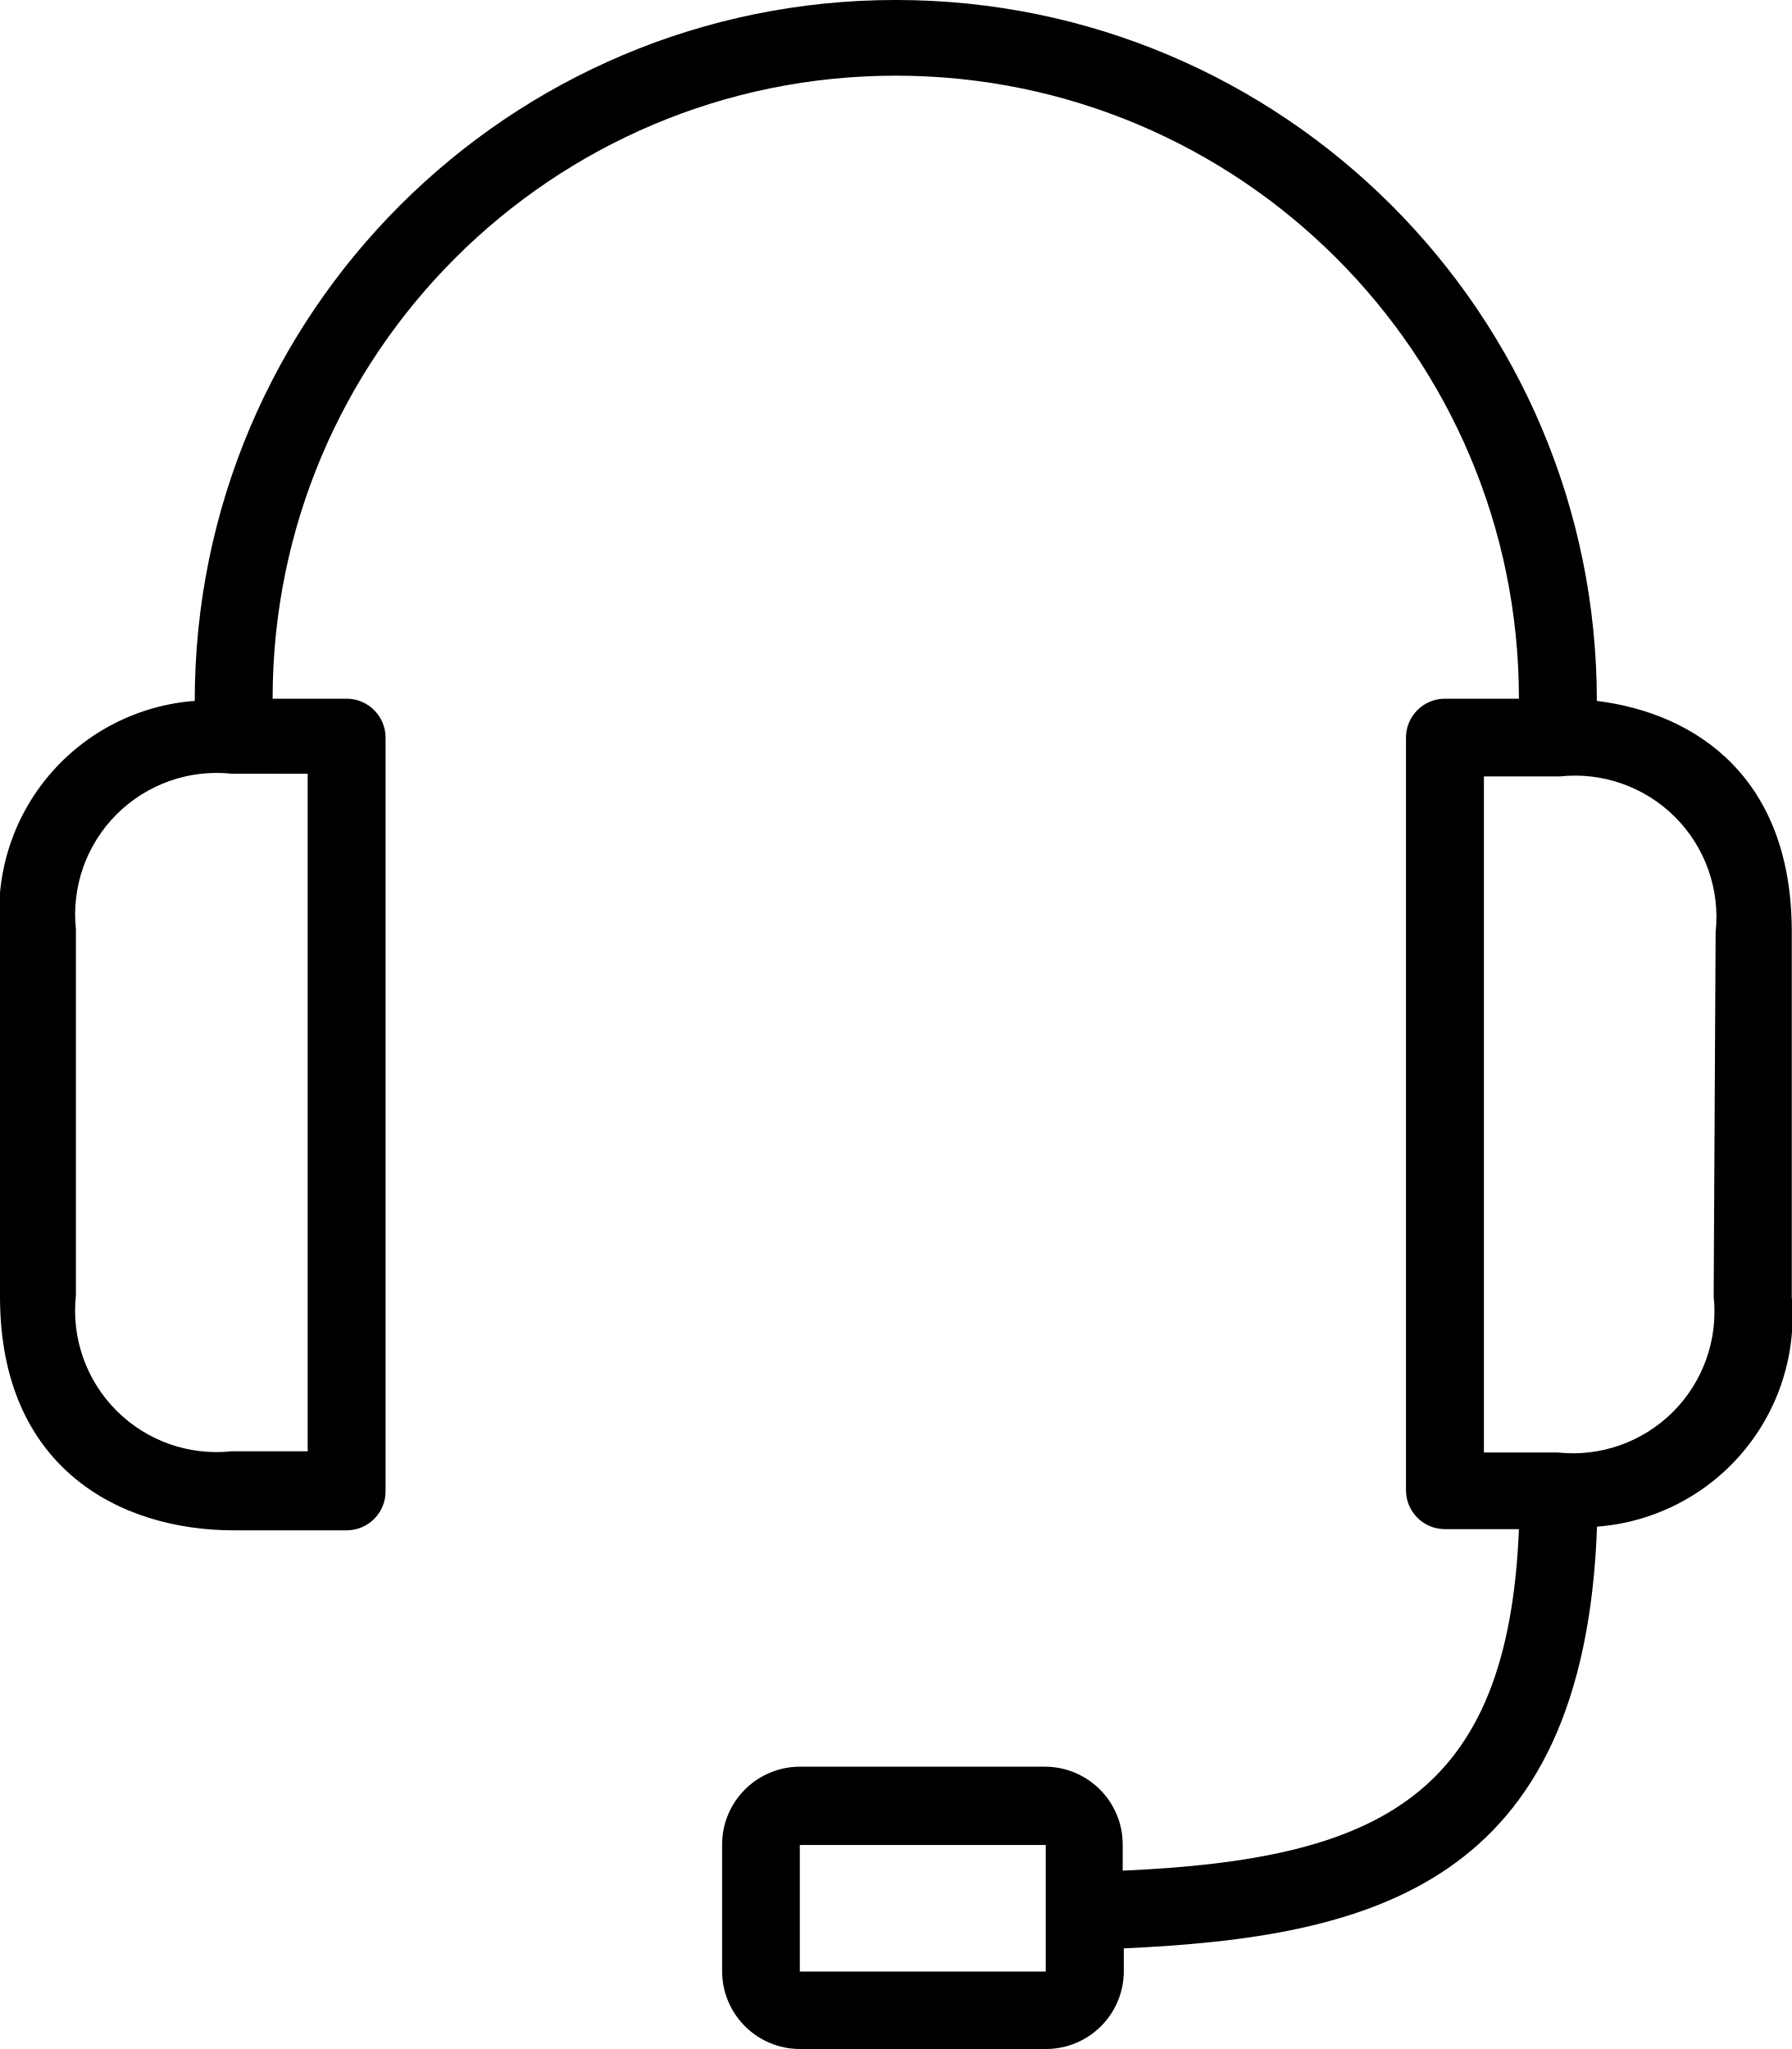
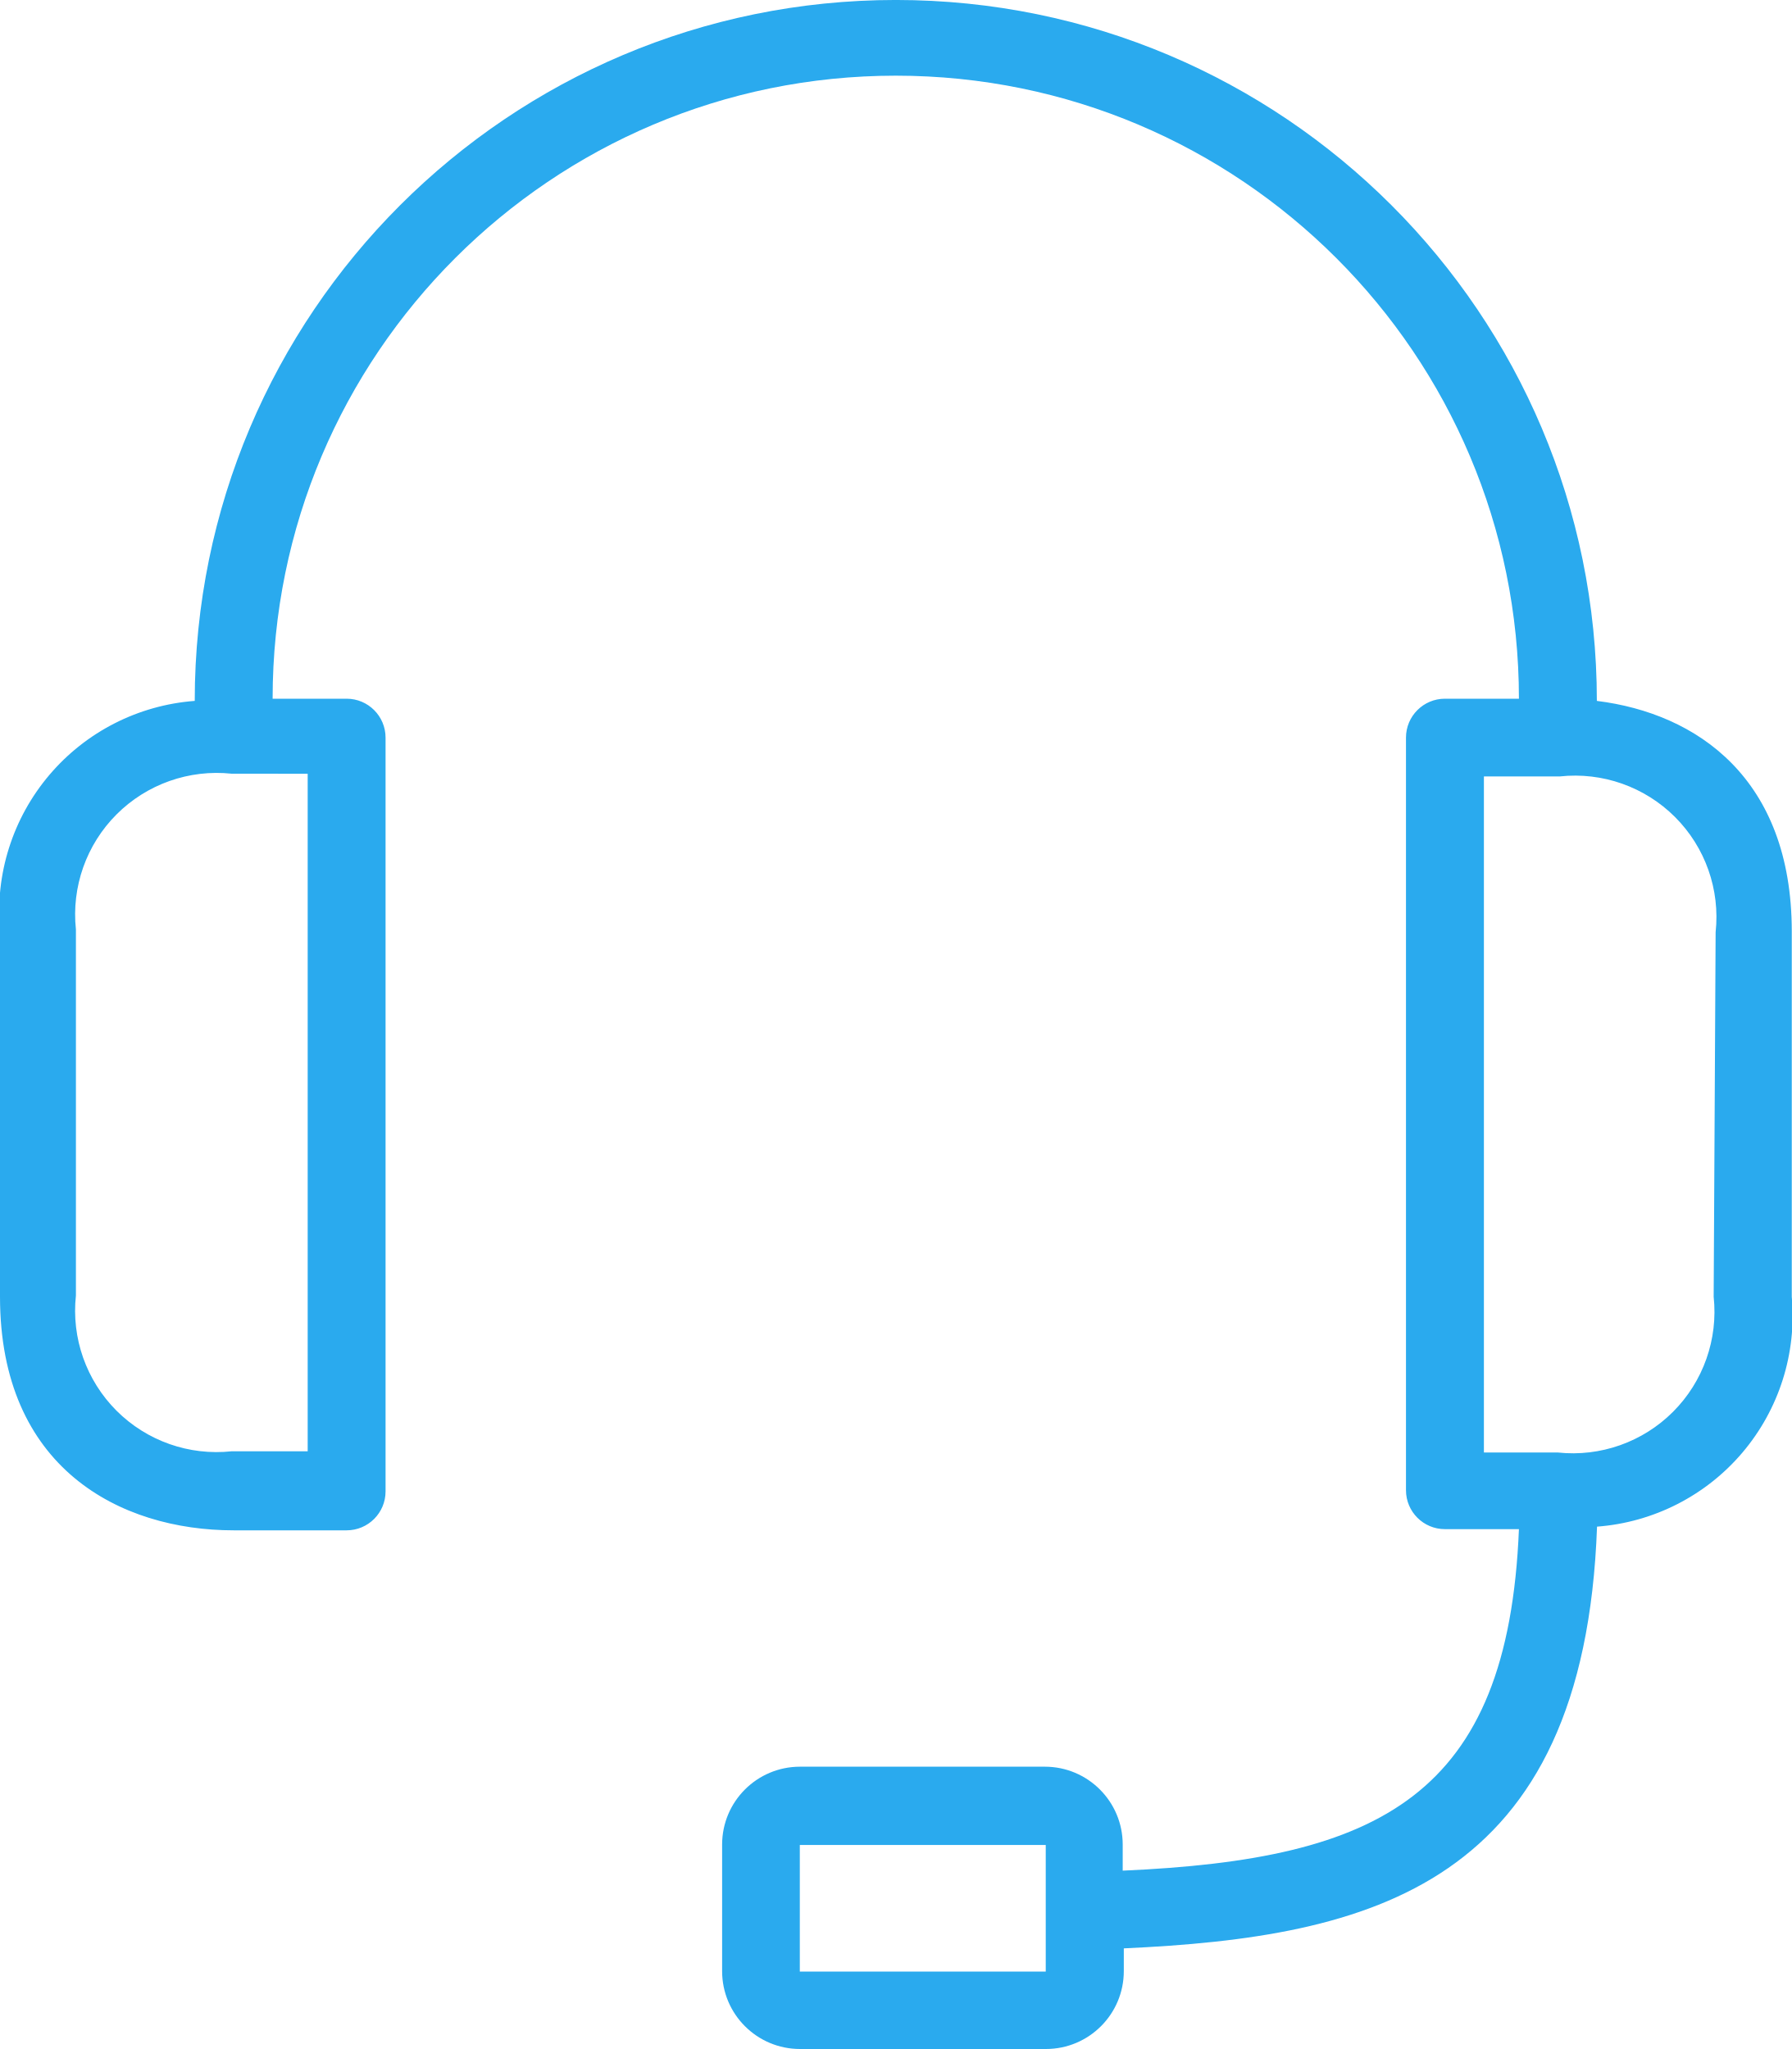
- <svg xmlns="http://www.w3.org/2000/svg" width="39.339" height="45" viewBox="0 0 39.339 45">
+ <svg xmlns="http://www.w3.org/2000/svg" width="39.339" height="45" viewBox="0 0 39.339 45" fill="#2aaaee">
  <g id="support_4_" data-name="support (4)" transform="translate(-26.48)">
    <g id="Group_4836" data-name="Group 4836" transform="translate(26.48)">
      <path id="Path_12776" data-name="Path 12776" d="M61.543,15.393a15.393,15.393,0,0,0-30.787,0,4.643,4.643,0,0,0-4.276,5.046v8.039c0,3.763,2.634,5.131,5.131,5.131h2.48a.855.855,0,0,0,.855-.855V16.2a.855.855,0,0,0-.855-.855H32.466a13.683,13.683,0,1,1,27.366,0H58.207a.855.855,0,0,0-.855.855V32.728a.855.855,0,0,0,.855.855h1.625c-.239,5.875-3.062,7.252-8.7,7.5V40.51a1.71,1.71,0,0,0-1.71-1.71H44.046a1.71,1.71,0,0,0-1.71,1.71V43.29A1.71,1.71,0,0,0,44.046,45h5.4a1.71,1.71,0,0,0,1.71-1.71v-.5c5.422-.248,10.108-1.368,10.391-9.262a4.643,4.643,0,0,0,4.276-5.046V20.448C65.819,17.1,63.749,15.667,61.543,15.393Zm-28.307,1.6v14.88H31.568a3.105,3.105,0,0,1-3.421-3.421V20.413a3.109,3.109,0,0,1,3.421-3.421ZM49.442,42v1.3h-5.4V40.519h5.4ZM64.108,28.478A3.109,3.109,0,0,1,60.688,31.9H59.063V17.052H60.73a3.105,3.105,0,0,1,3.421,3.421Z" transform="translate(-26.48)" />
    </g>
  </g>
</svg>
